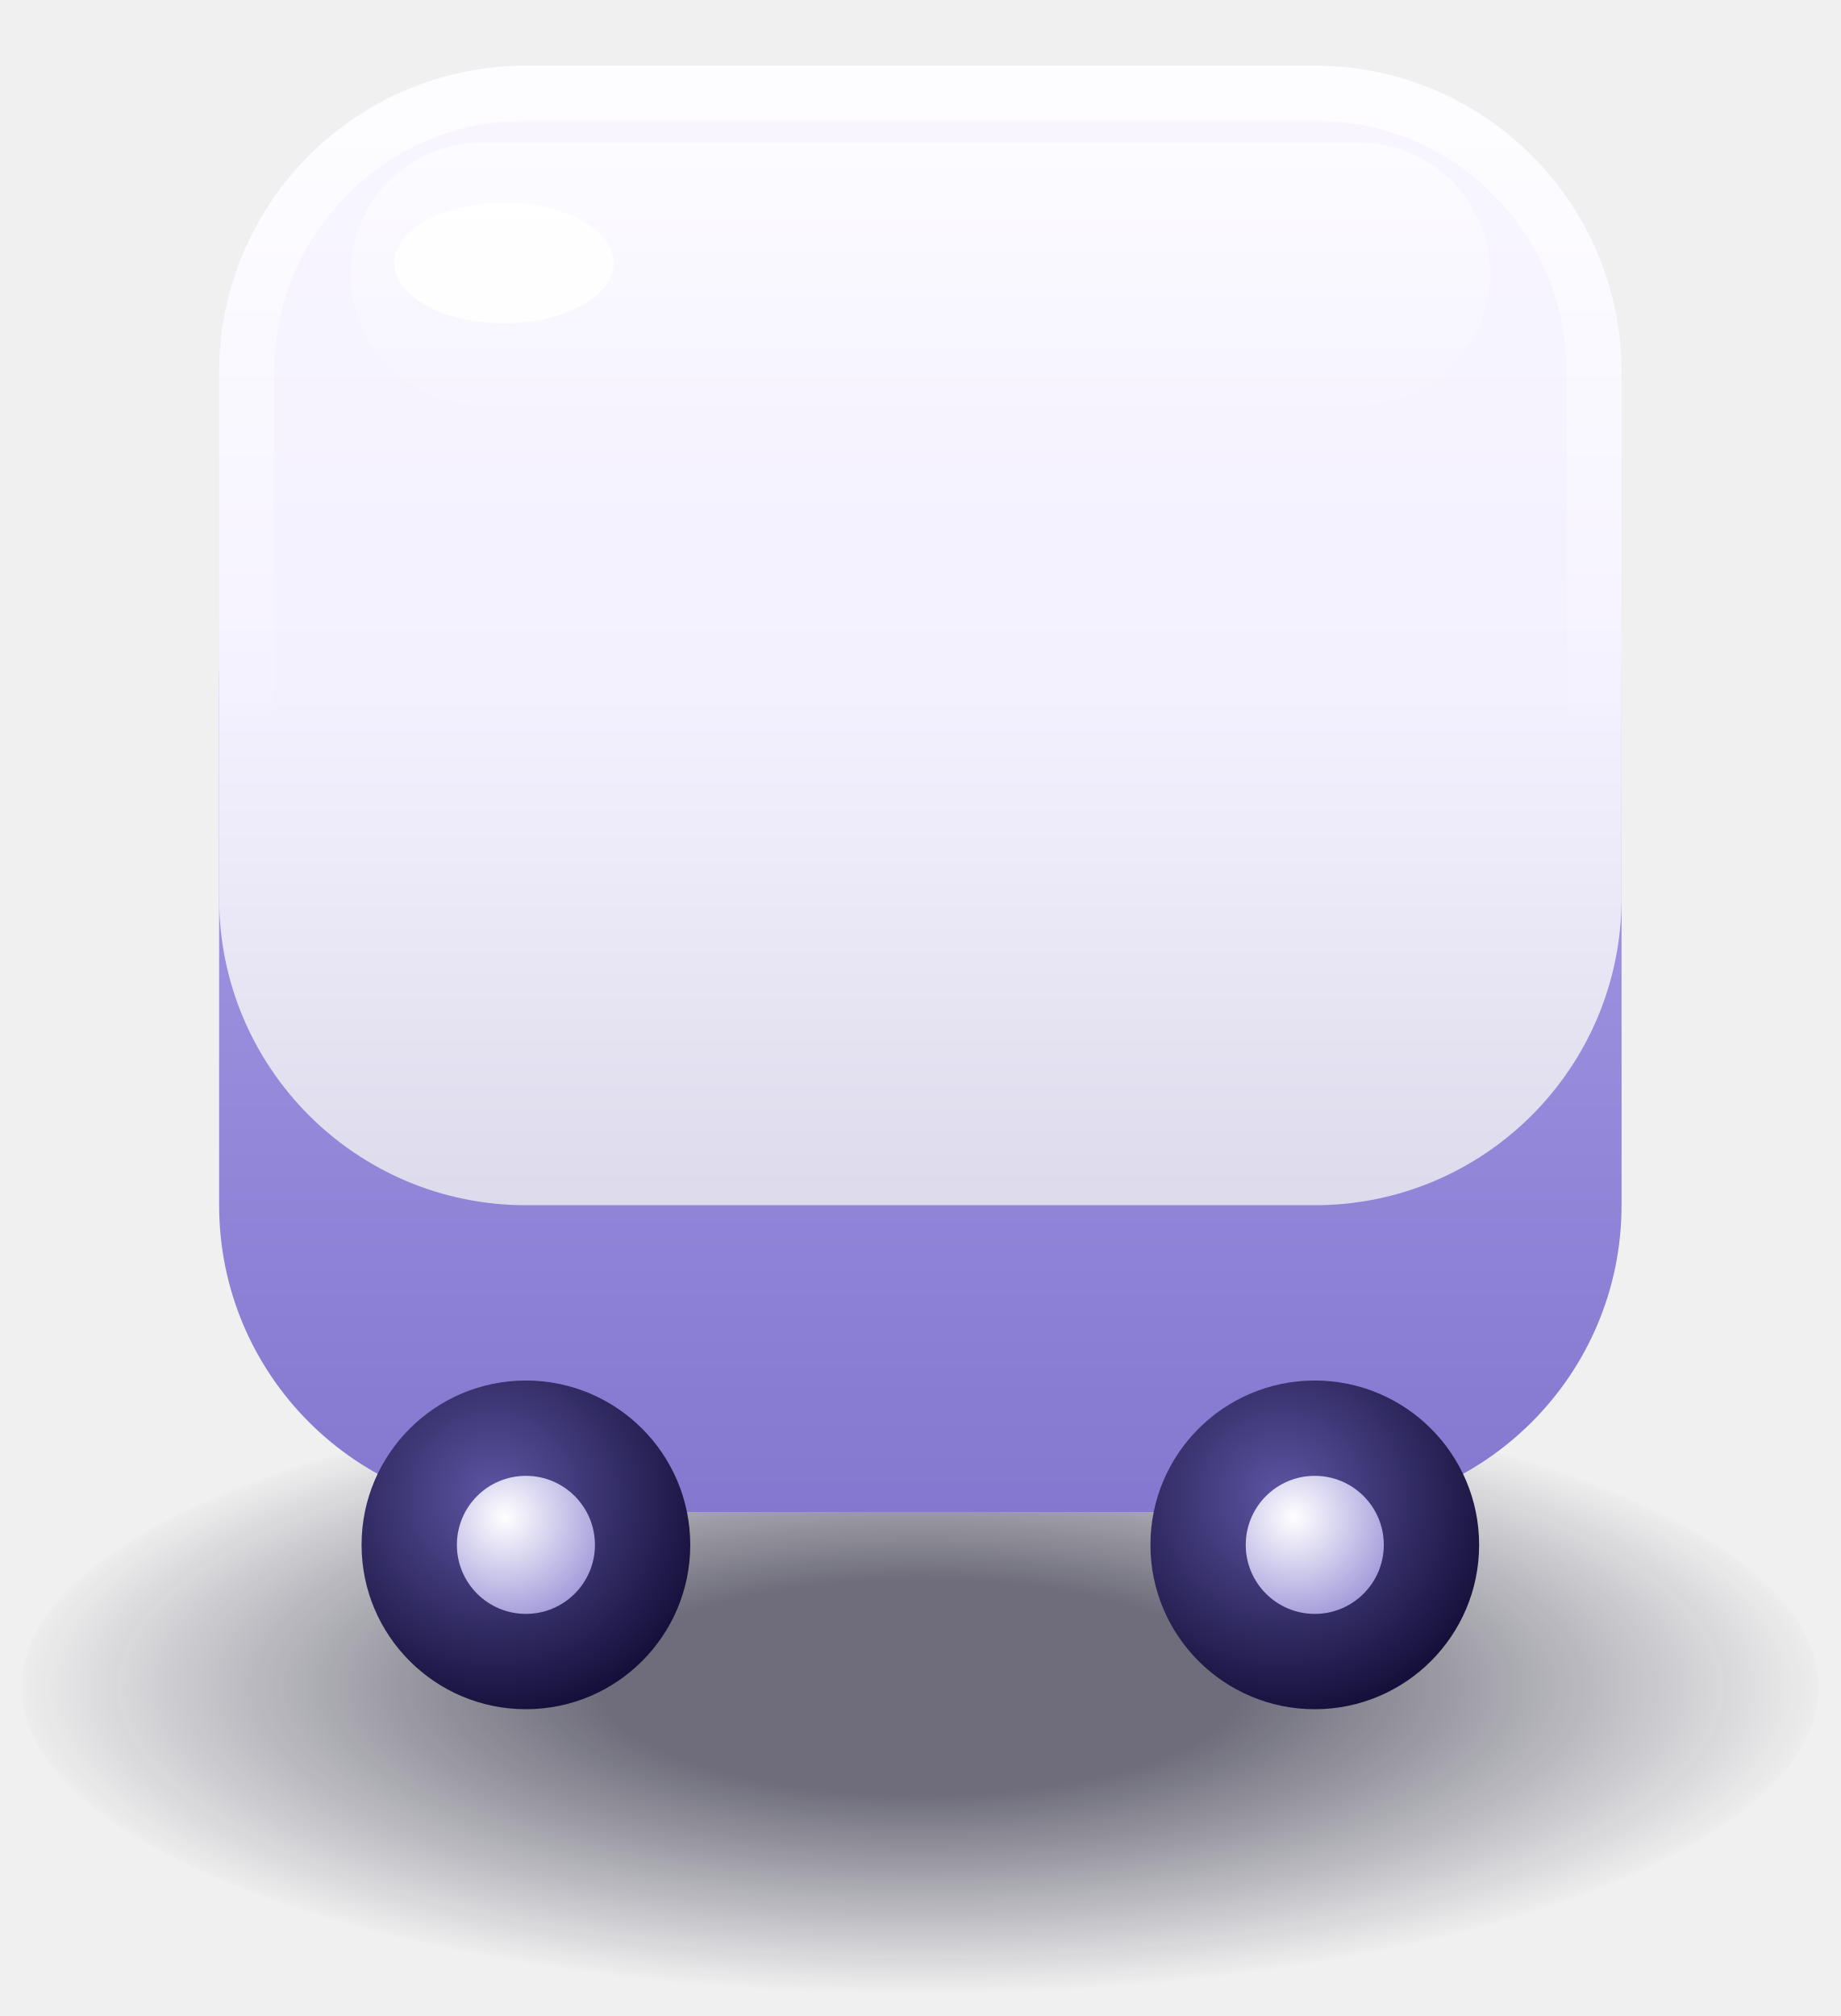
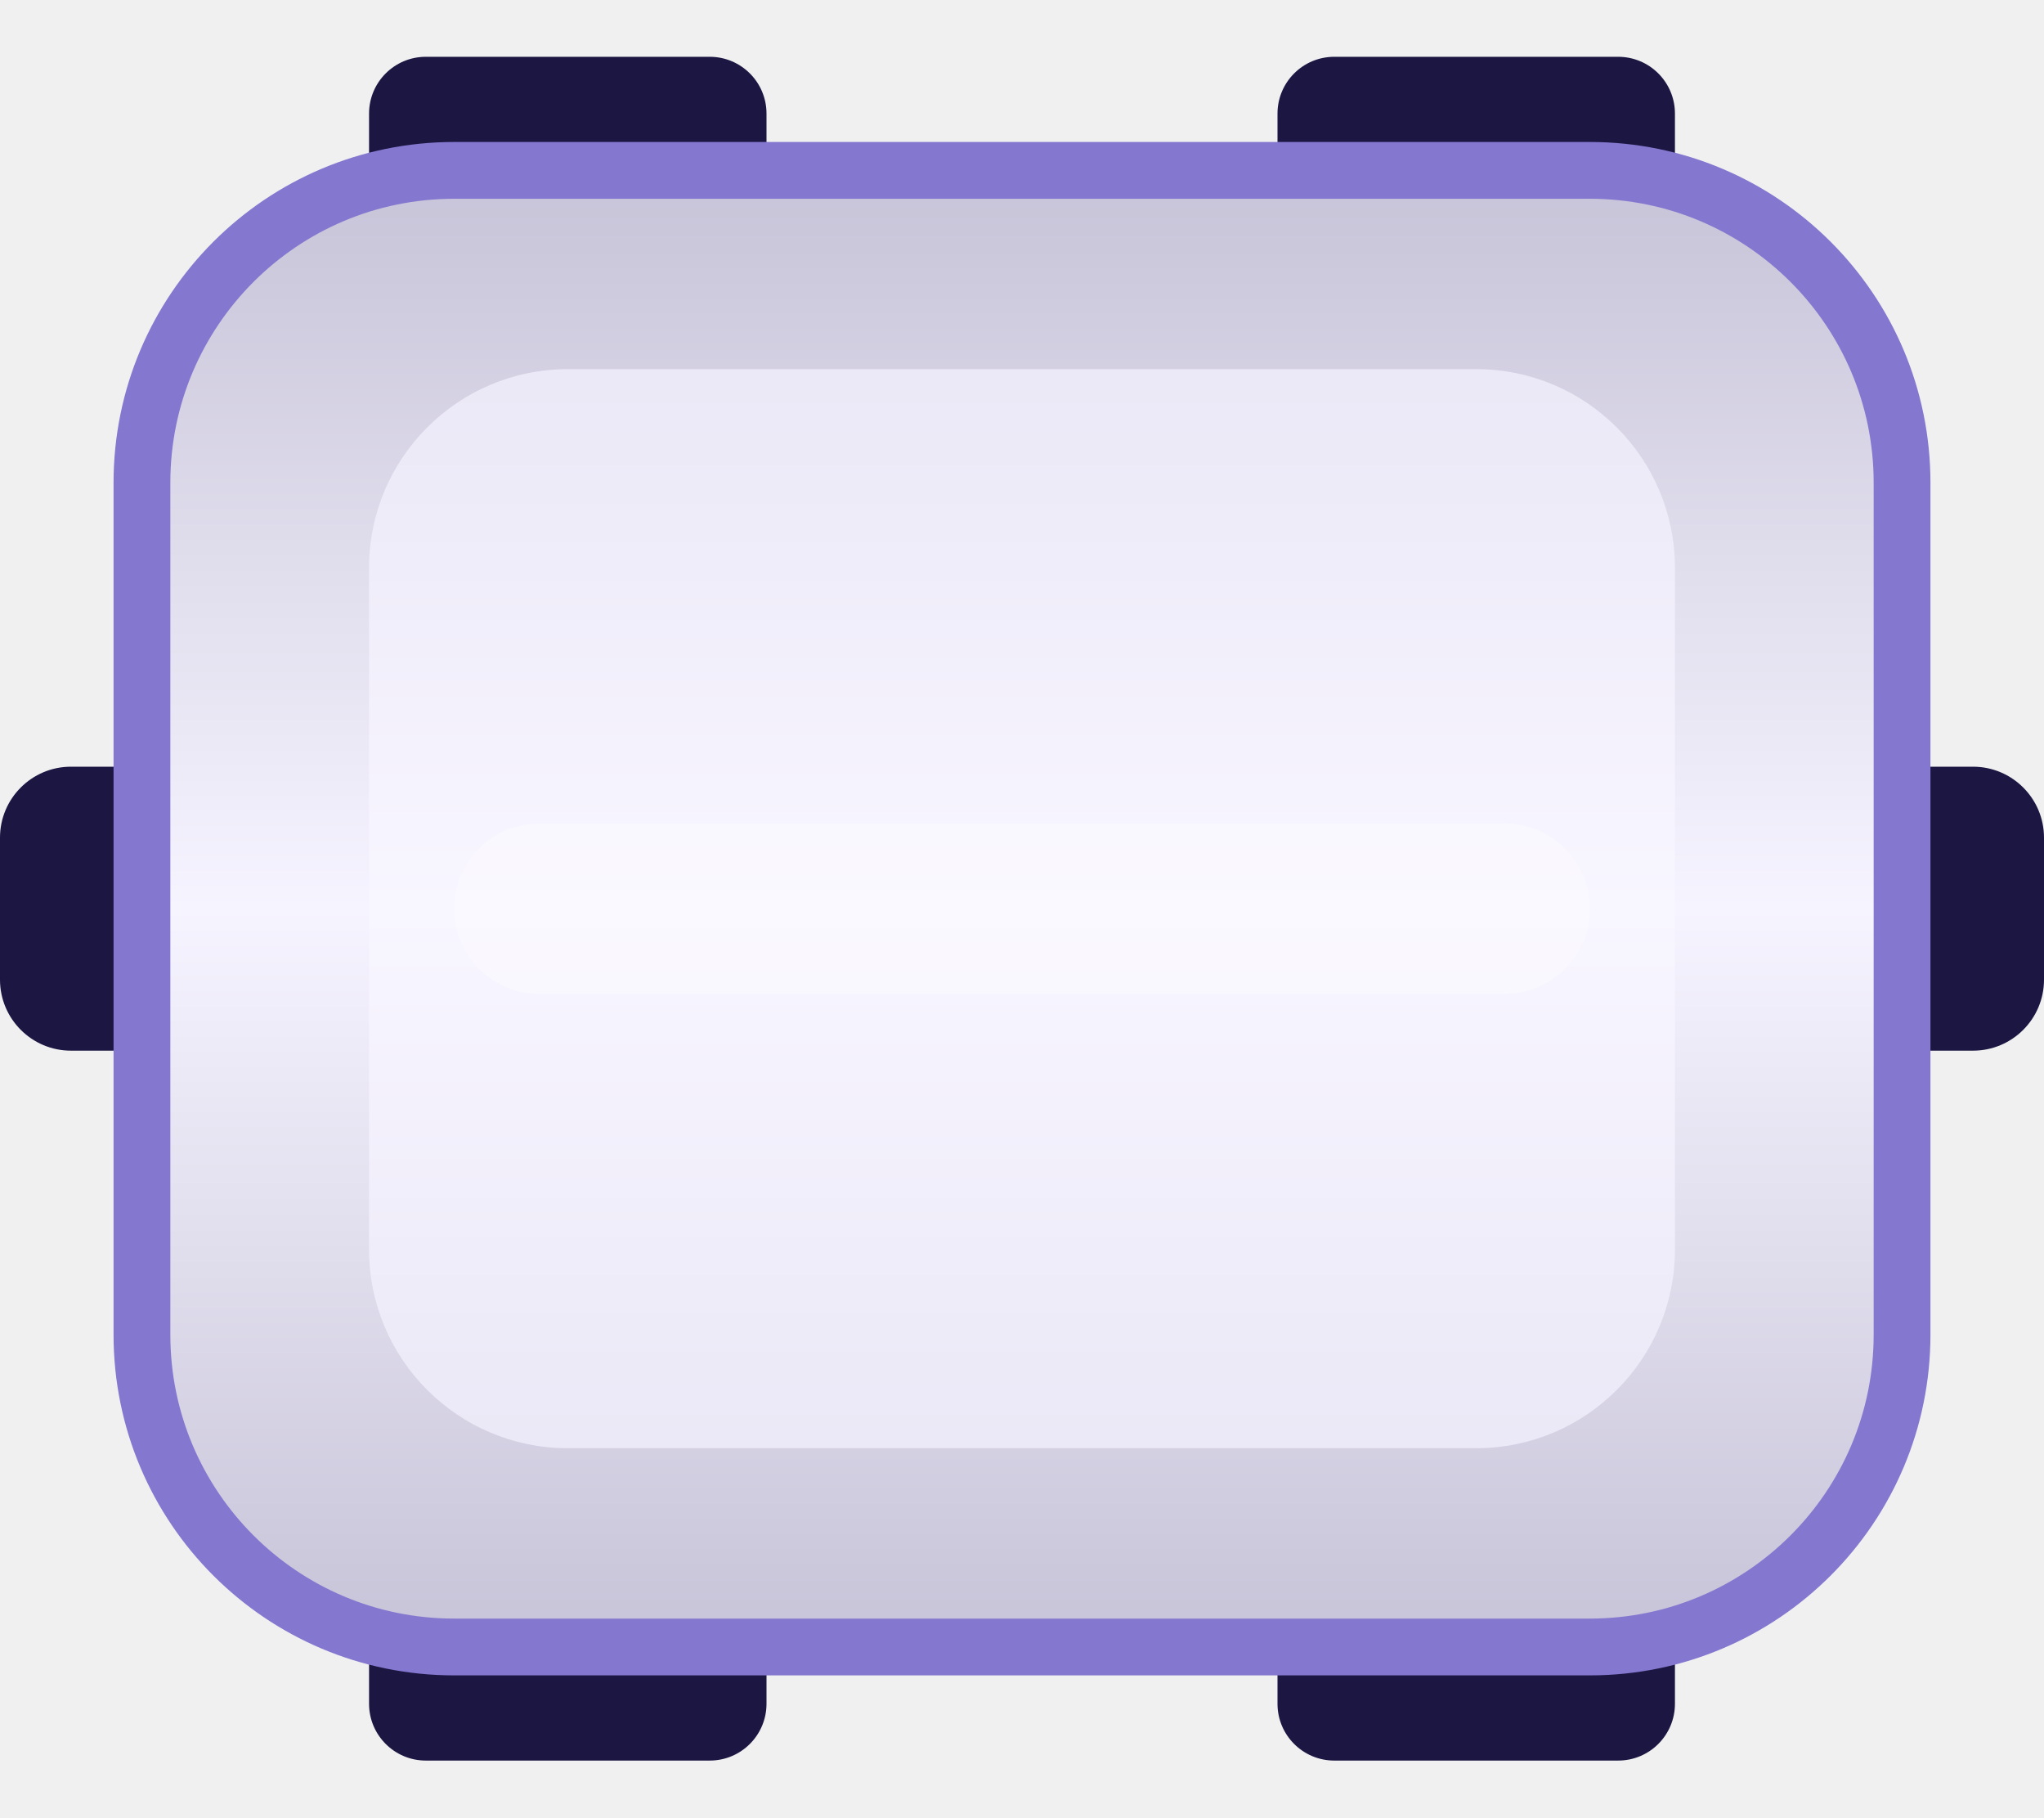
- <svg xmlns="http://www.w3.org/2000/svg" width="168" height="184" viewBox="0 0 168 184">
+ <svg xmlns="http://www.w3.org/2000/svg" width="144" height="128" viewBox="0 0 144 128">
  <defs>
-     <linearGradient id="top" x1="0" y1="0" x2="0" y2="1">
-       <stop offset="0" stop-color="#f8f6ff" />
-       <stop offset="0.55" stop-color="#f4f1ff" />
-       <stop offset="1" stop-color="#dddaeb" />
+     <linearGradient id="roof" gradientUnits="userSpaceOnUse" x1="0" y1="12" x2="0" y2="116">
+       <stop offset="0" stop-color="#c7c3d8" stop-opacity="1" />
+       <stop offset="0.5" stop-color="#f6f4ff" stop-opacity="1" />
+       <stop offset="1" stop-color="#c7c3d8" stop-opacity="1" />
    </linearGradient>
-     <linearGradient id="side" x1="0" y1="0" x2="0" y2="1">
-       <stop offset="0" stop-color="#b3a8ee" />
-       <stop offset="1" stop-color="#8377cf" />
+     <linearGradient id="panel" gradientUnits="userSpaceOnUse" x1="0" y1="26" x2="0" y2="102">
+       <stop offset="0" stop-color="#ebe8f7" stop-opacity="1" />
+       <stop offset="0.5" stop-color="#f8f6ff" stop-opacity="1" />
+       <stop offset="1" stop-color="#ebe8f7" stop-opacity="1" />
    </linearGradient>
-     <linearGradient id="panel" x1="0" y1="0" x2="0" y2="1">
-       <stop offset="0" stop-color="#b9b5cc" />
-       <stop offset="1" stop-color="#f5f3ff" />
-     </linearGradient>
-     <linearGradient id="rim" x1="0" y1="0" x2="0" y2="1">
-       <stop offset="0" stop-color="#ffffff" stop-opacity="0.75" />
-       <stop offset="0.6" stop-color="#ffffff" stop-opacity="0" />
-     </linearGradient>
-     <linearGradient id="gloss" x1="0" y1="0" x2="0" y2="1">
-       <stop offset="0" stop-color="#ffffff" stop-opacity="0.62" />
-       <stop offset="1" stop-color="#ffffff" stop-opacity="0.04" />
-     </linearGradient>
-     <radialGradient id="shadow" cx="0.5" cy="0.5" r="0.5">
-       <stop offset="0.35" stop-color="#05021c" stop-opacity="0.55" />
-       <stop offset="1" stop-color="#05021c" stop-opacity="0" />
-     </radialGradient>
-     <radialGradient id="wheel" cx="0.4" cy="0.35" r="0.7">
-       <stop offset="0" stop-color="#5d55a3" />
-       <stop offset="1" stop-color="#120d36" />
-     </radialGradient>
-     <radialGradient id="hub" cx="0.35" cy="0.3" r="0.8">
-       <stop offset="0" stop-color="#ffffff" />
-       <stop offset="1" stop-color="#9d95d8" />
-     </radialGradient>
-     <radialGradient id="dome" cx="0.35" cy="0.3" r="0.8">
-       <stop offset="0" stop-color="#f9f7ff" />
-       <stop offset="1" stop-color="#a5a0ba" />
-     </radialGradient>
-     <linearGradient id="glass" x1="0" y1="0" x2="1" y2="1">
-       <stop offset="0" stop-color="#d8f4ff" />
-       <stop offset="1" stop-color="#3fa9f0" />
-     </linearGradient>
-     <radialGradient id="lamp" cx="0.4" cy="0.35" r="0.7">
-       <stop offset="0" stop-color="#ffffff" />
-       <stop offset="1" stop-color="#ffcf3a" />
-     </radialGradient>
  </defs>
-   <ellipse cx="84.0" cy="154" rx="82.0" ry="28" fill="url(#shadow)" />
-   <rect x="20" y="34" width="128" height="104" rx="28" fill="url(#side)" />
-   <circle cx="48" cy="141" r="15" fill="url(#wheel)" />
-   <circle cx="48" cy="141" r="6.3" fill="url(#hub)" />
-   <circle cx="120" cy="141" r="15" fill="url(#wheel)" />
-   <circle cx="120" cy="141" r="6.3" fill="url(#hub)" />
-   <rect x="20" y="6" width="128" height="104" rx="28" fill="url(#top)" />
-   <rect x="22.5" y="8.5" width="123" height="99" rx="25.5" fill="none" stroke="url(#rim)" stroke-width="5" />
-   <rect x="32" y="13" width="104" height="24" rx="12" fill="url(#gloss)" />
-   <ellipse cx="46" cy="24" rx="10" ry="5.5" fill="#ffffff" fill-opacity="0.9" />
+   <rect x="26" y="4" width="28" height="12" rx="4" fill="#1b1642" />
+   <rect x="26" y="112" width="28" height="12" rx="4" fill="#1b1642" />
+   <rect x="90" y="4" width="28" height="12" rx="4" fill="#1b1642" />
+   <rect x="90" y="112" width="28" height="12" rx="4" fill="#1b1642" />
+   <rect x="0" y="54" width="14" height="20" rx="5" fill="#1b1642" />
+   <rect x="130" y="54" width="14" height="20" rx="5" fill="#1b1642" />
+   <rect x="10" y="12" width="124" height="104" rx="22" fill="url(#roof)" stroke="#8377cf" stroke-width="4" />
+   <rect x="26" y="26" width="92" height="76" rx="14" fill="url(#panel)" />
+   <rect x="32" y="58" width="80" height="12" rx="6" fill="#ffffff" fill-opacity="0.34" />
</svg>
